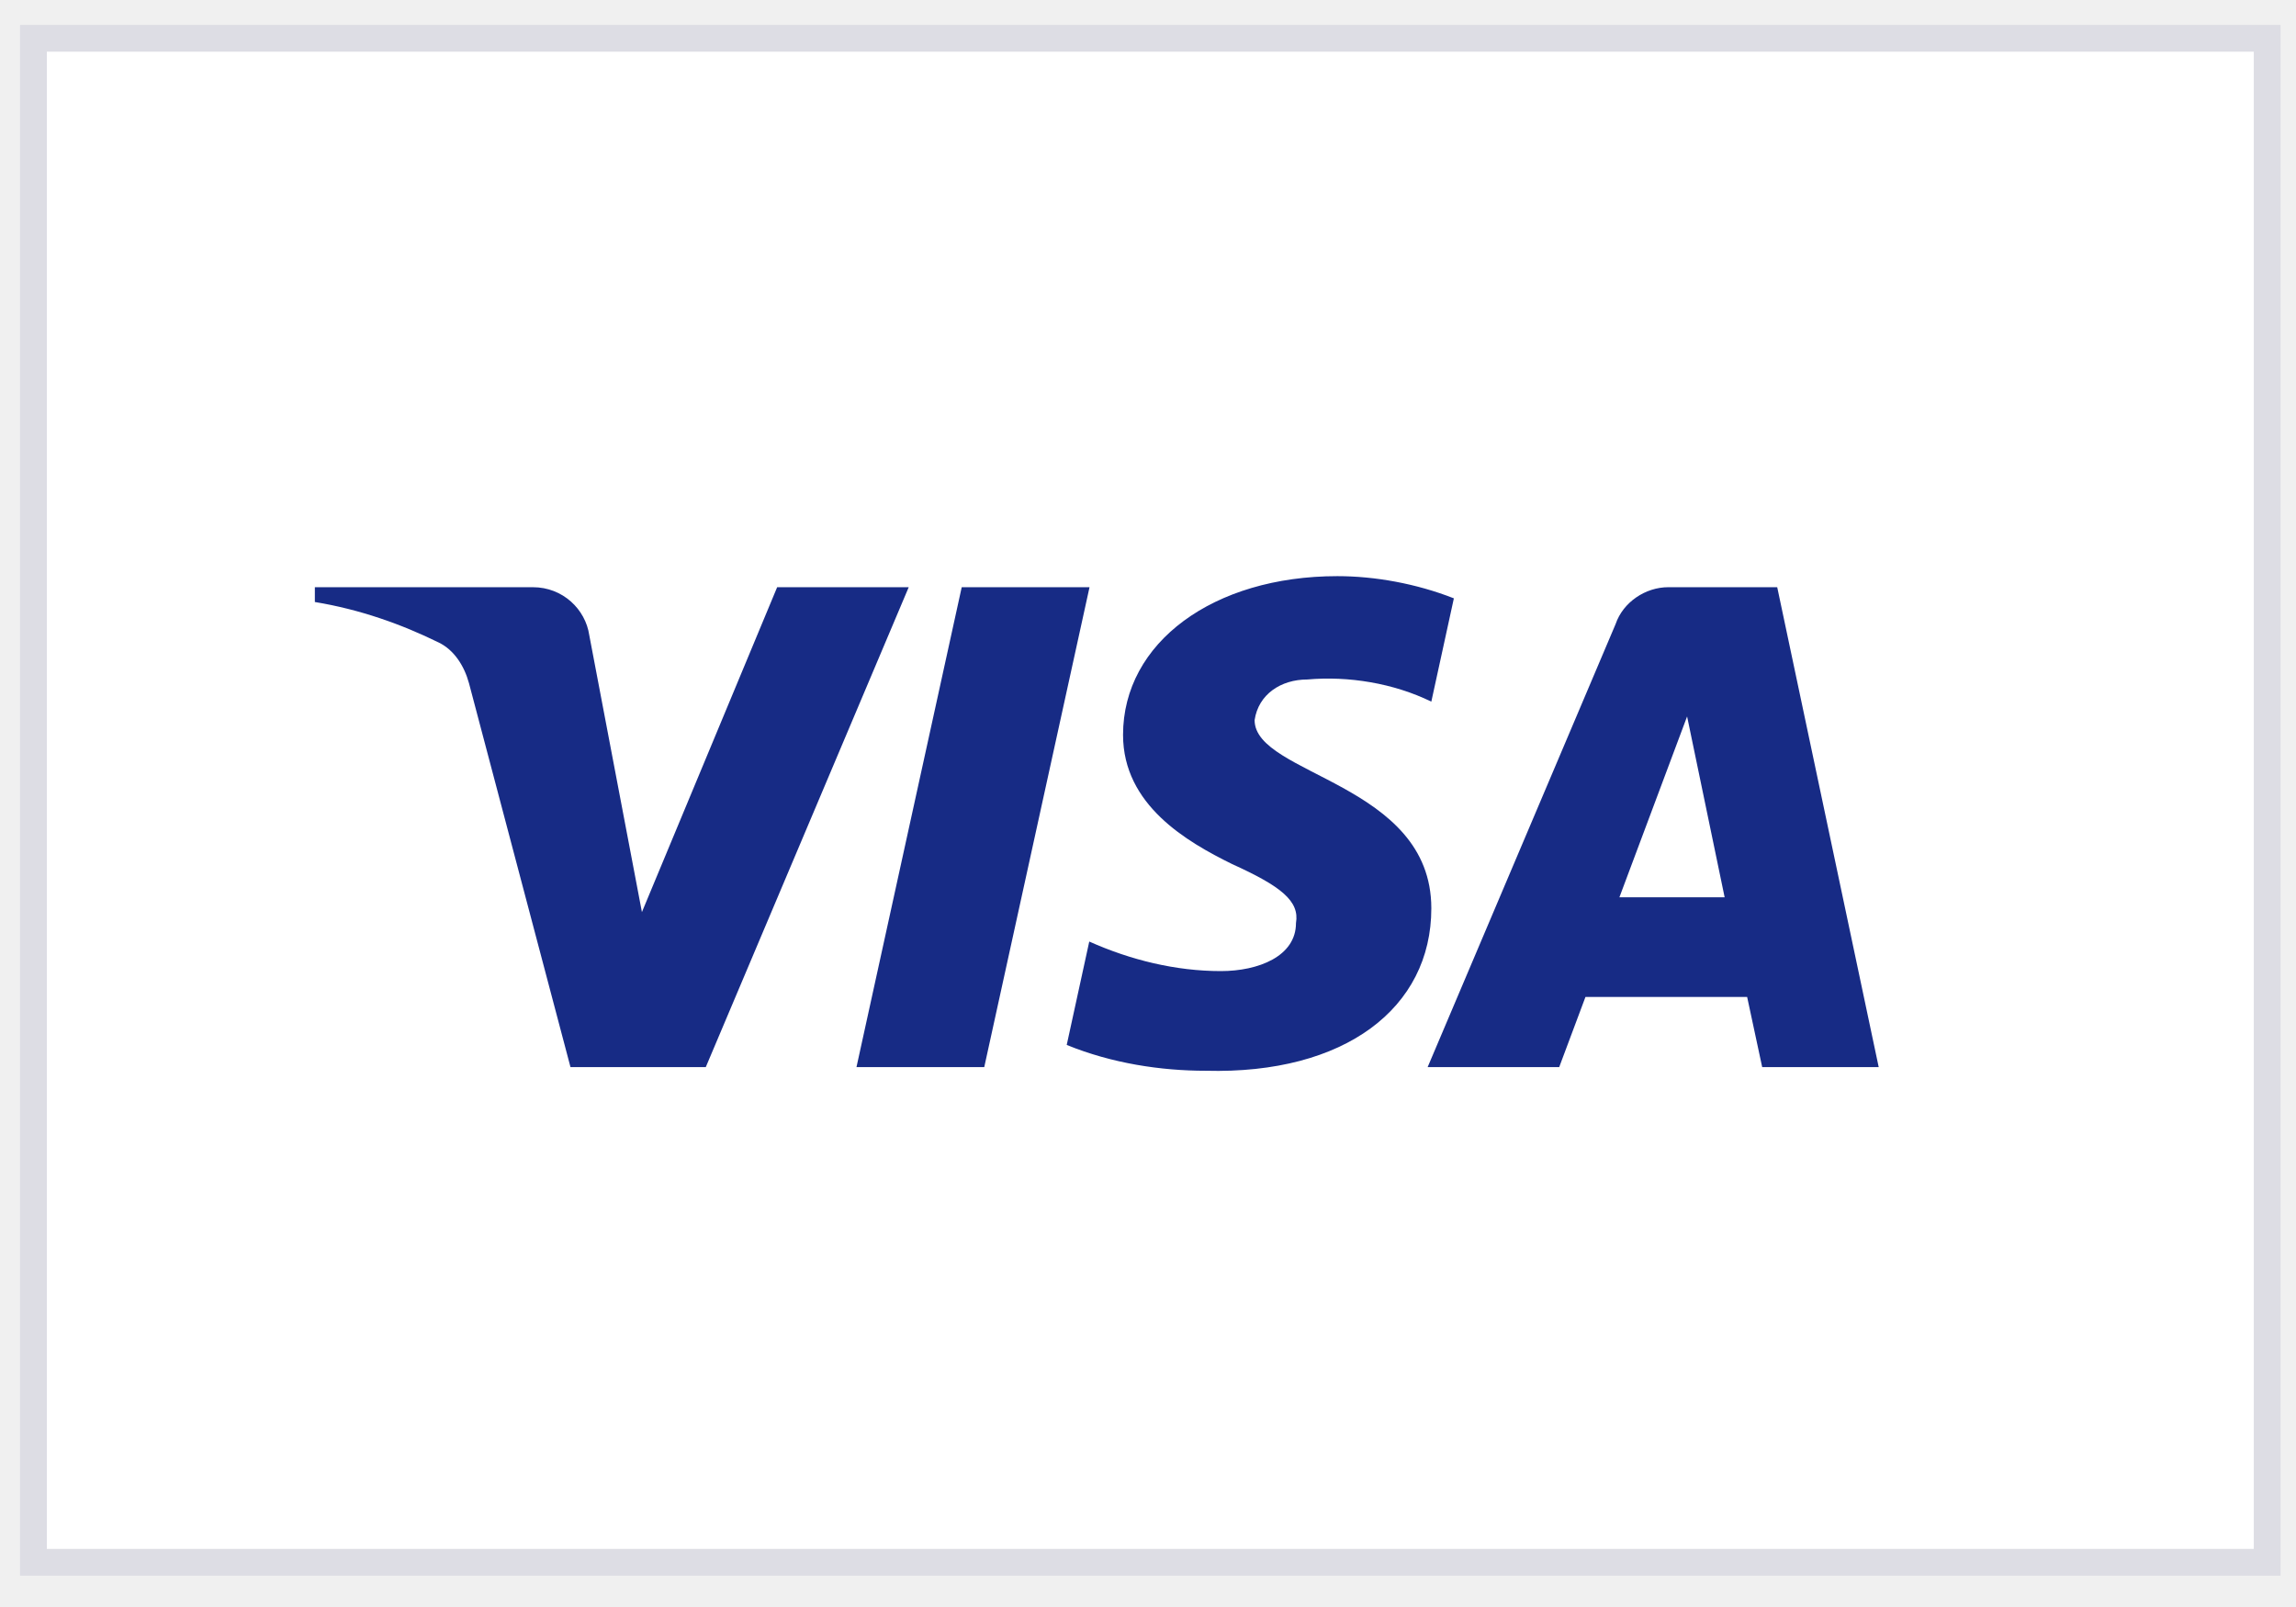
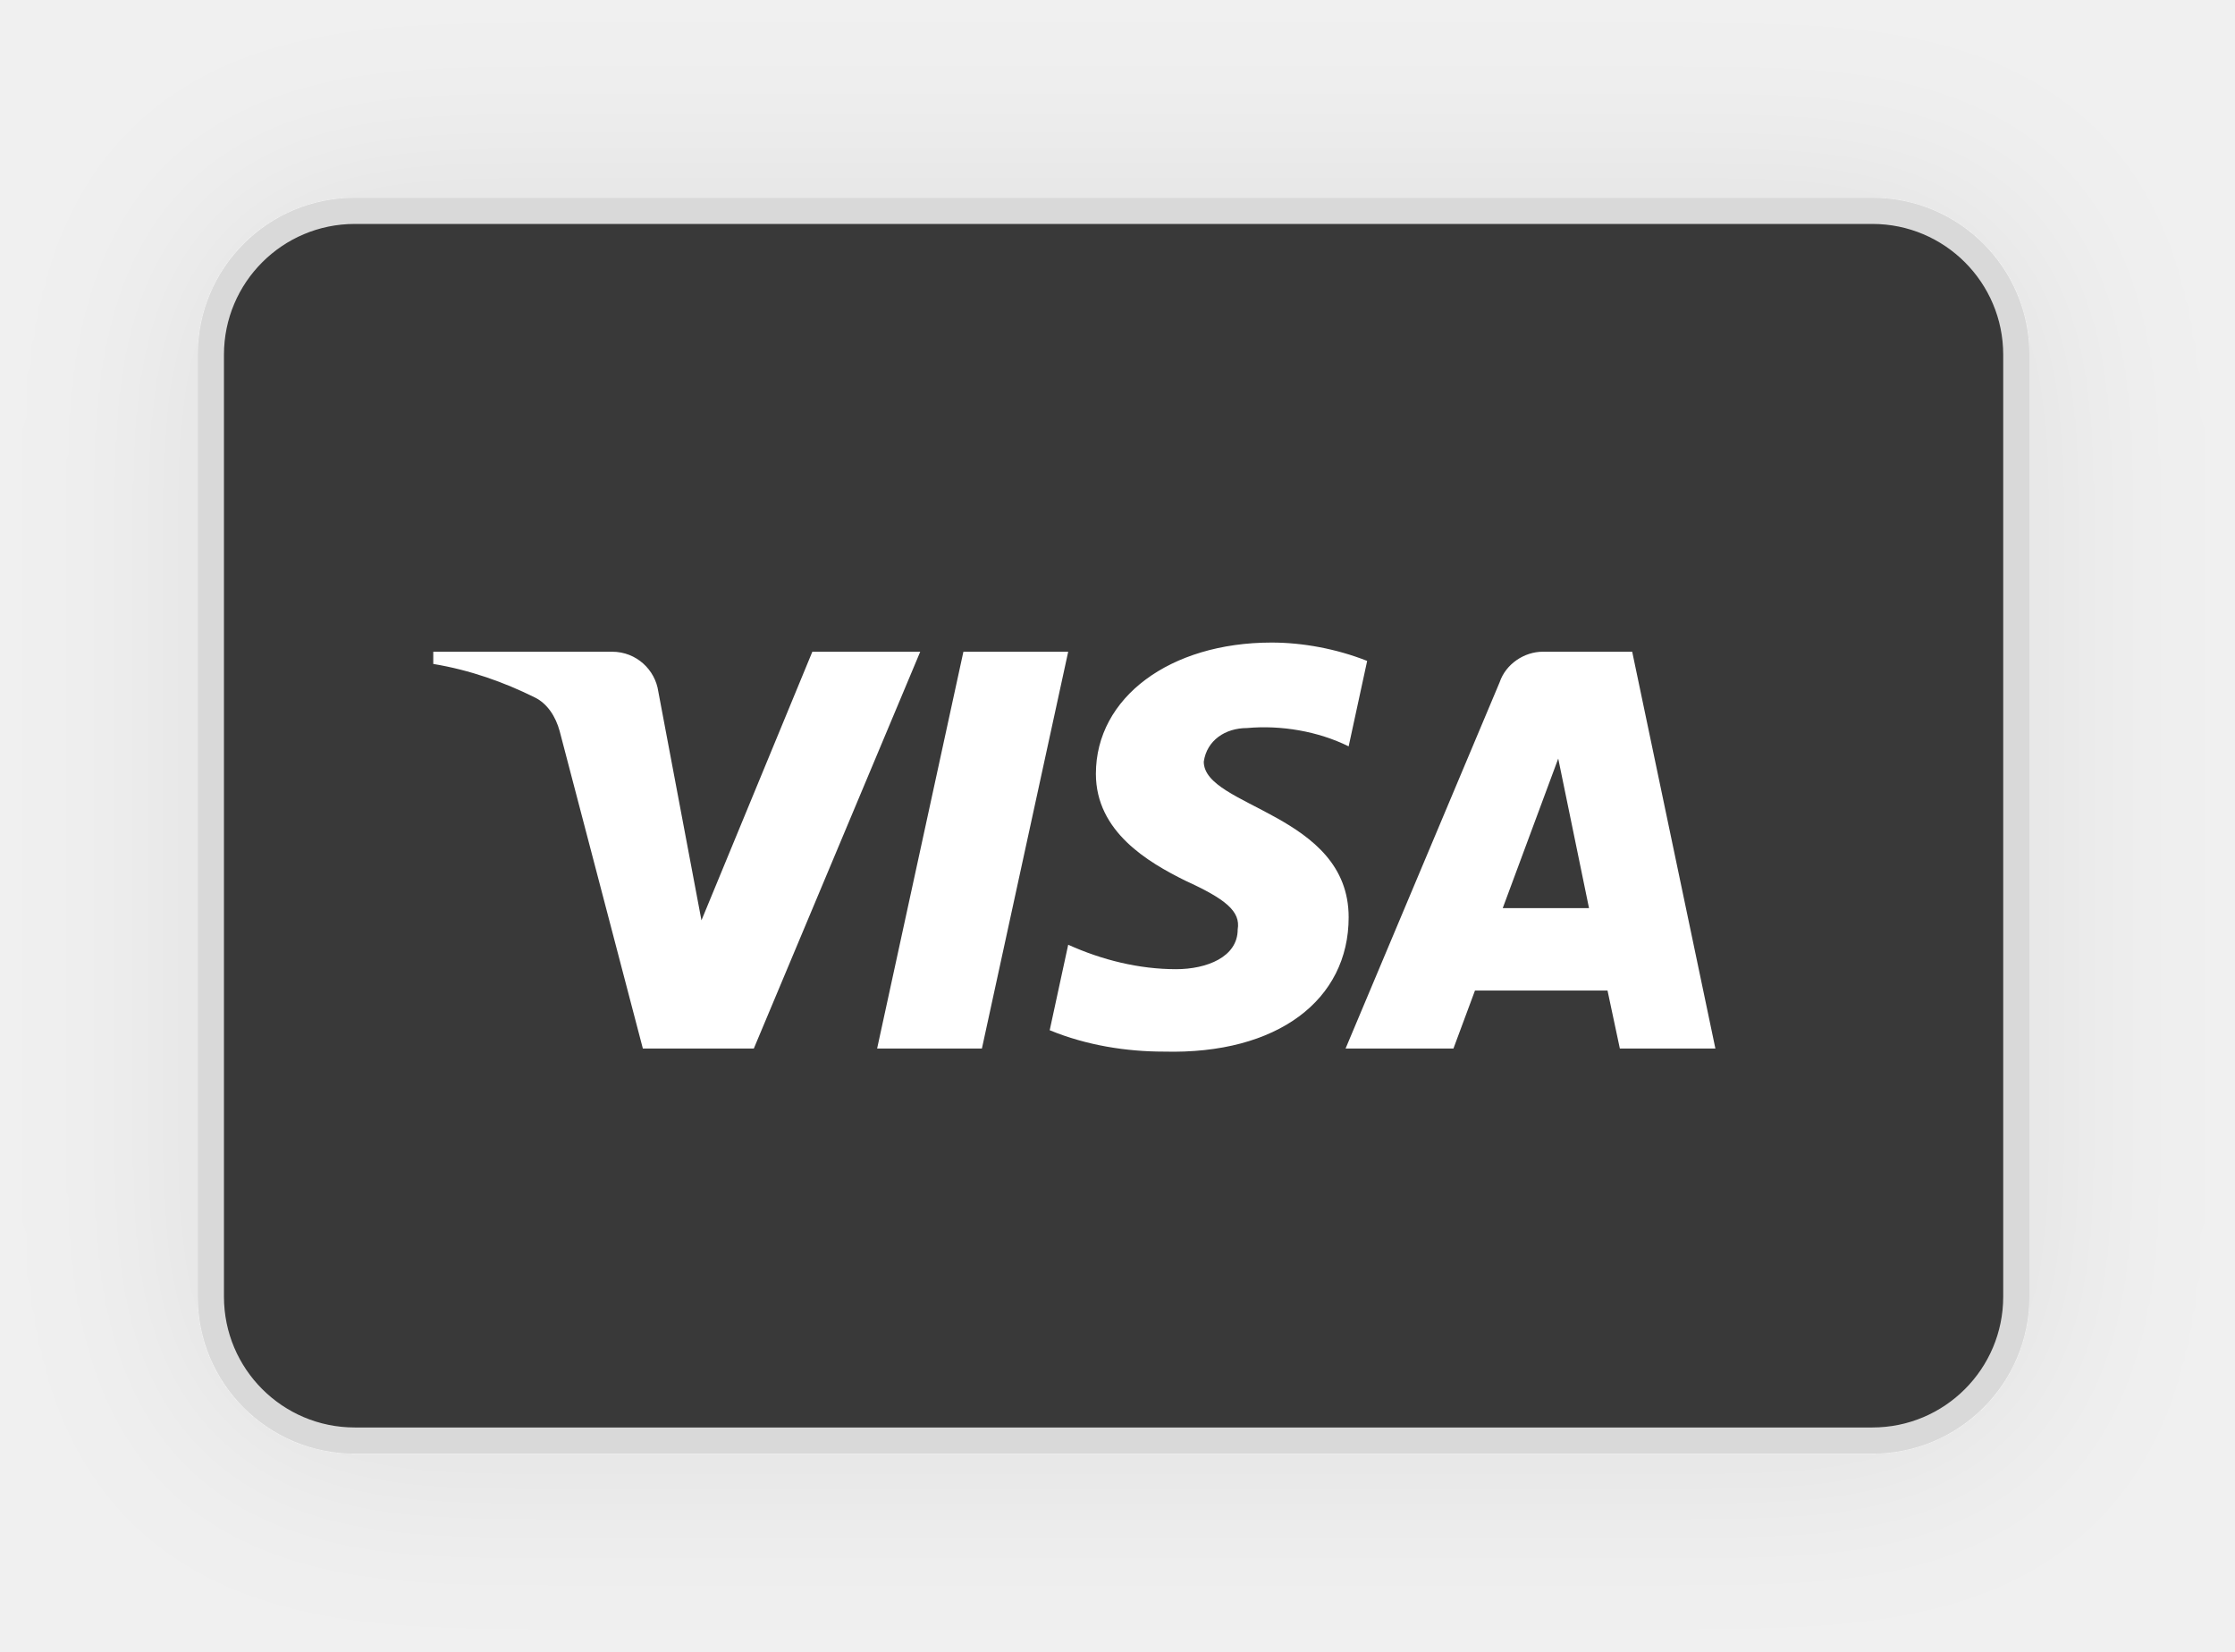
- <svg xmlns="http://www.w3.org/2000/svg" width="60" height="42" viewBox="0 0 60 42" fill="none">
-   <rect x="0.874" y="1" width="58.373" height="39.832" fill="white" stroke="#DDDDE4" stroke-width="0.7" />
-   <path fill-rule="evenodd" clip-rule="evenodd" d="M18.444 27.889H14.908L12.256 17.857C12.13 17.395 11.863 16.988 11.47 16.795C10.488 16.312 9.407 15.928 8.228 15.734V15.347H13.925C14.711 15.347 15.301 15.928 15.399 16.601L16.775 23.838L20.309 15.347H23.747L18.444 27.889ZM25.721 27.889H22.382L25.132 15.347H28.472L25.721 27.889ZM32.786 18.821C32.885 18.146 33.474 17.759 34.162 17.759C35.243 17.663 36.421 17.857 37.404 18.338L37.993 15.638C37.011 15.252 35.929 15.058 34.949 15.058C31.707 15.058 29.348 16.795 29.348 19.206C29.348 21.04 31.019 22.003 32.198 22.583C33.474 23.162 33.966 23.548 33.867 24.126C33.867 24.994 32.885 25.38 31.904 25.38C30.724 25.38 29.545 25.091 28.465 24.608L27.876 27.31C29.055 27.791 30.331 27.985 31.511 27.985C35.145 28.081 37.404 26.345 37.404 23.74C37.404 20.46 32.786 20.267 32.786 18.821ZM49.095 27.889L46.443 15.347H43.594C43.005 15.347 42.415 15.734 42.219 16.312L37.308 27.889H40.746L41.432 26.056H45.657L46.05 27.889H49.095ZM44.088 18.725L45.069 23.451H42.319L44.088 18.725Z" fill="#172B85" />
+ <svg xmlns="http://www.w3.org/2000/svg" width="100%" height="100%" viewBox="0 0 226 167" fill="none">
+   <g filter="url(#filter0_d_353_4566)">
+     <rect x="21.323" y="21.323" width="182.562" height="124.354" rx="14.552" fill="#393939" stroke="#D9D9D9" stroke-width="2.646" />
+     <path fill-rule="evenodd" clip-rule="evenodd" d="M76.225 106.033H65.005L56.592 73.935C56.192 72.458 55.344 71.153 54.097 70.538C50.984 68.992 47.554 67.761 43.812 67.141V65.905H61.887C64.382 65.905 66.253 67.761 66.564 69.917L70.93 93.071L82.144 65.905H93.053L76.225 106.033ZM99.289 106.033H88.693L97.418 65.905H108.015L99.289 106.033ZM121.724 77.022C122.036 74.86 123.906 73.624 126.089 73.624C129.519 73.314 133.256 73.935 136.374 75.475L138.245 66.836C135.126 65.6 131.696 64.979 128.584 64.979C118.299 64.979 110.815 70.538 110.815 78.252C110.815 84.121 116.116 87.202 119.858 89.058C123.906 90.909 125.466 92.145 125.154 93.996C125.154 96.773 122.036 98.009 118.923 98.009C115.181 98.009 111.439 97.083 108.015 95.537L106.144 104.182C109.885 105.723 113.934 106.344 117.675 106.344C129.207 106.649 136.374 101.095 136.374 92.761C136.374 82.264 121.724 81.649 121.724 77.022V77.022ZM173.458 106.033L165.045 65.905H156.007C154.136 65.905 152.266 67.141 151.642 68.992L136.062 106.033H146.97L149.147 100.17H162.55L163.797 106.033H173.458ZM157.566 76.711L160.679 91.835H151.954L157.566 76.711Z" fill="white" />
+   </g>
+   <defs>
+     <filter id="filter0_d_353_4566" x="0" y="0" width="225.208" height="167" filterUnits="userSpaceOnUse" color-interpolation-filters="sRGB">
+       <feFlood flood-opacity="0" result="BackgroundImageFix" />
+       <feColorMatrix in="SourceAlpha" type="matrix" values="0 0 0 0 0 0 0 0 0 0 0 0 0 0 0 0 0 0 127 0" result="hardAlpha" />
+       <feOffset />
+       <feGaussianBlur stdDeviation="10" />
+       <feComposite in2="hardAlpha" operator="out" />
+       <feColorMatrix type="matrix" values="0 0 0 0 0 0 0 0 0 0 0 0 0 0 0 0 0 0 0.07 0" />
+       <feBlend mode="normal" in2="BackgroundImageFix" result="effect1_dropShadow_353_4566" />
+       <feBlend mode="normal" in="SourceGraphic" in2="effect1_dropShadow_353_4566" result="shape" />
+     </filter>
+   </defs>
</svg>
